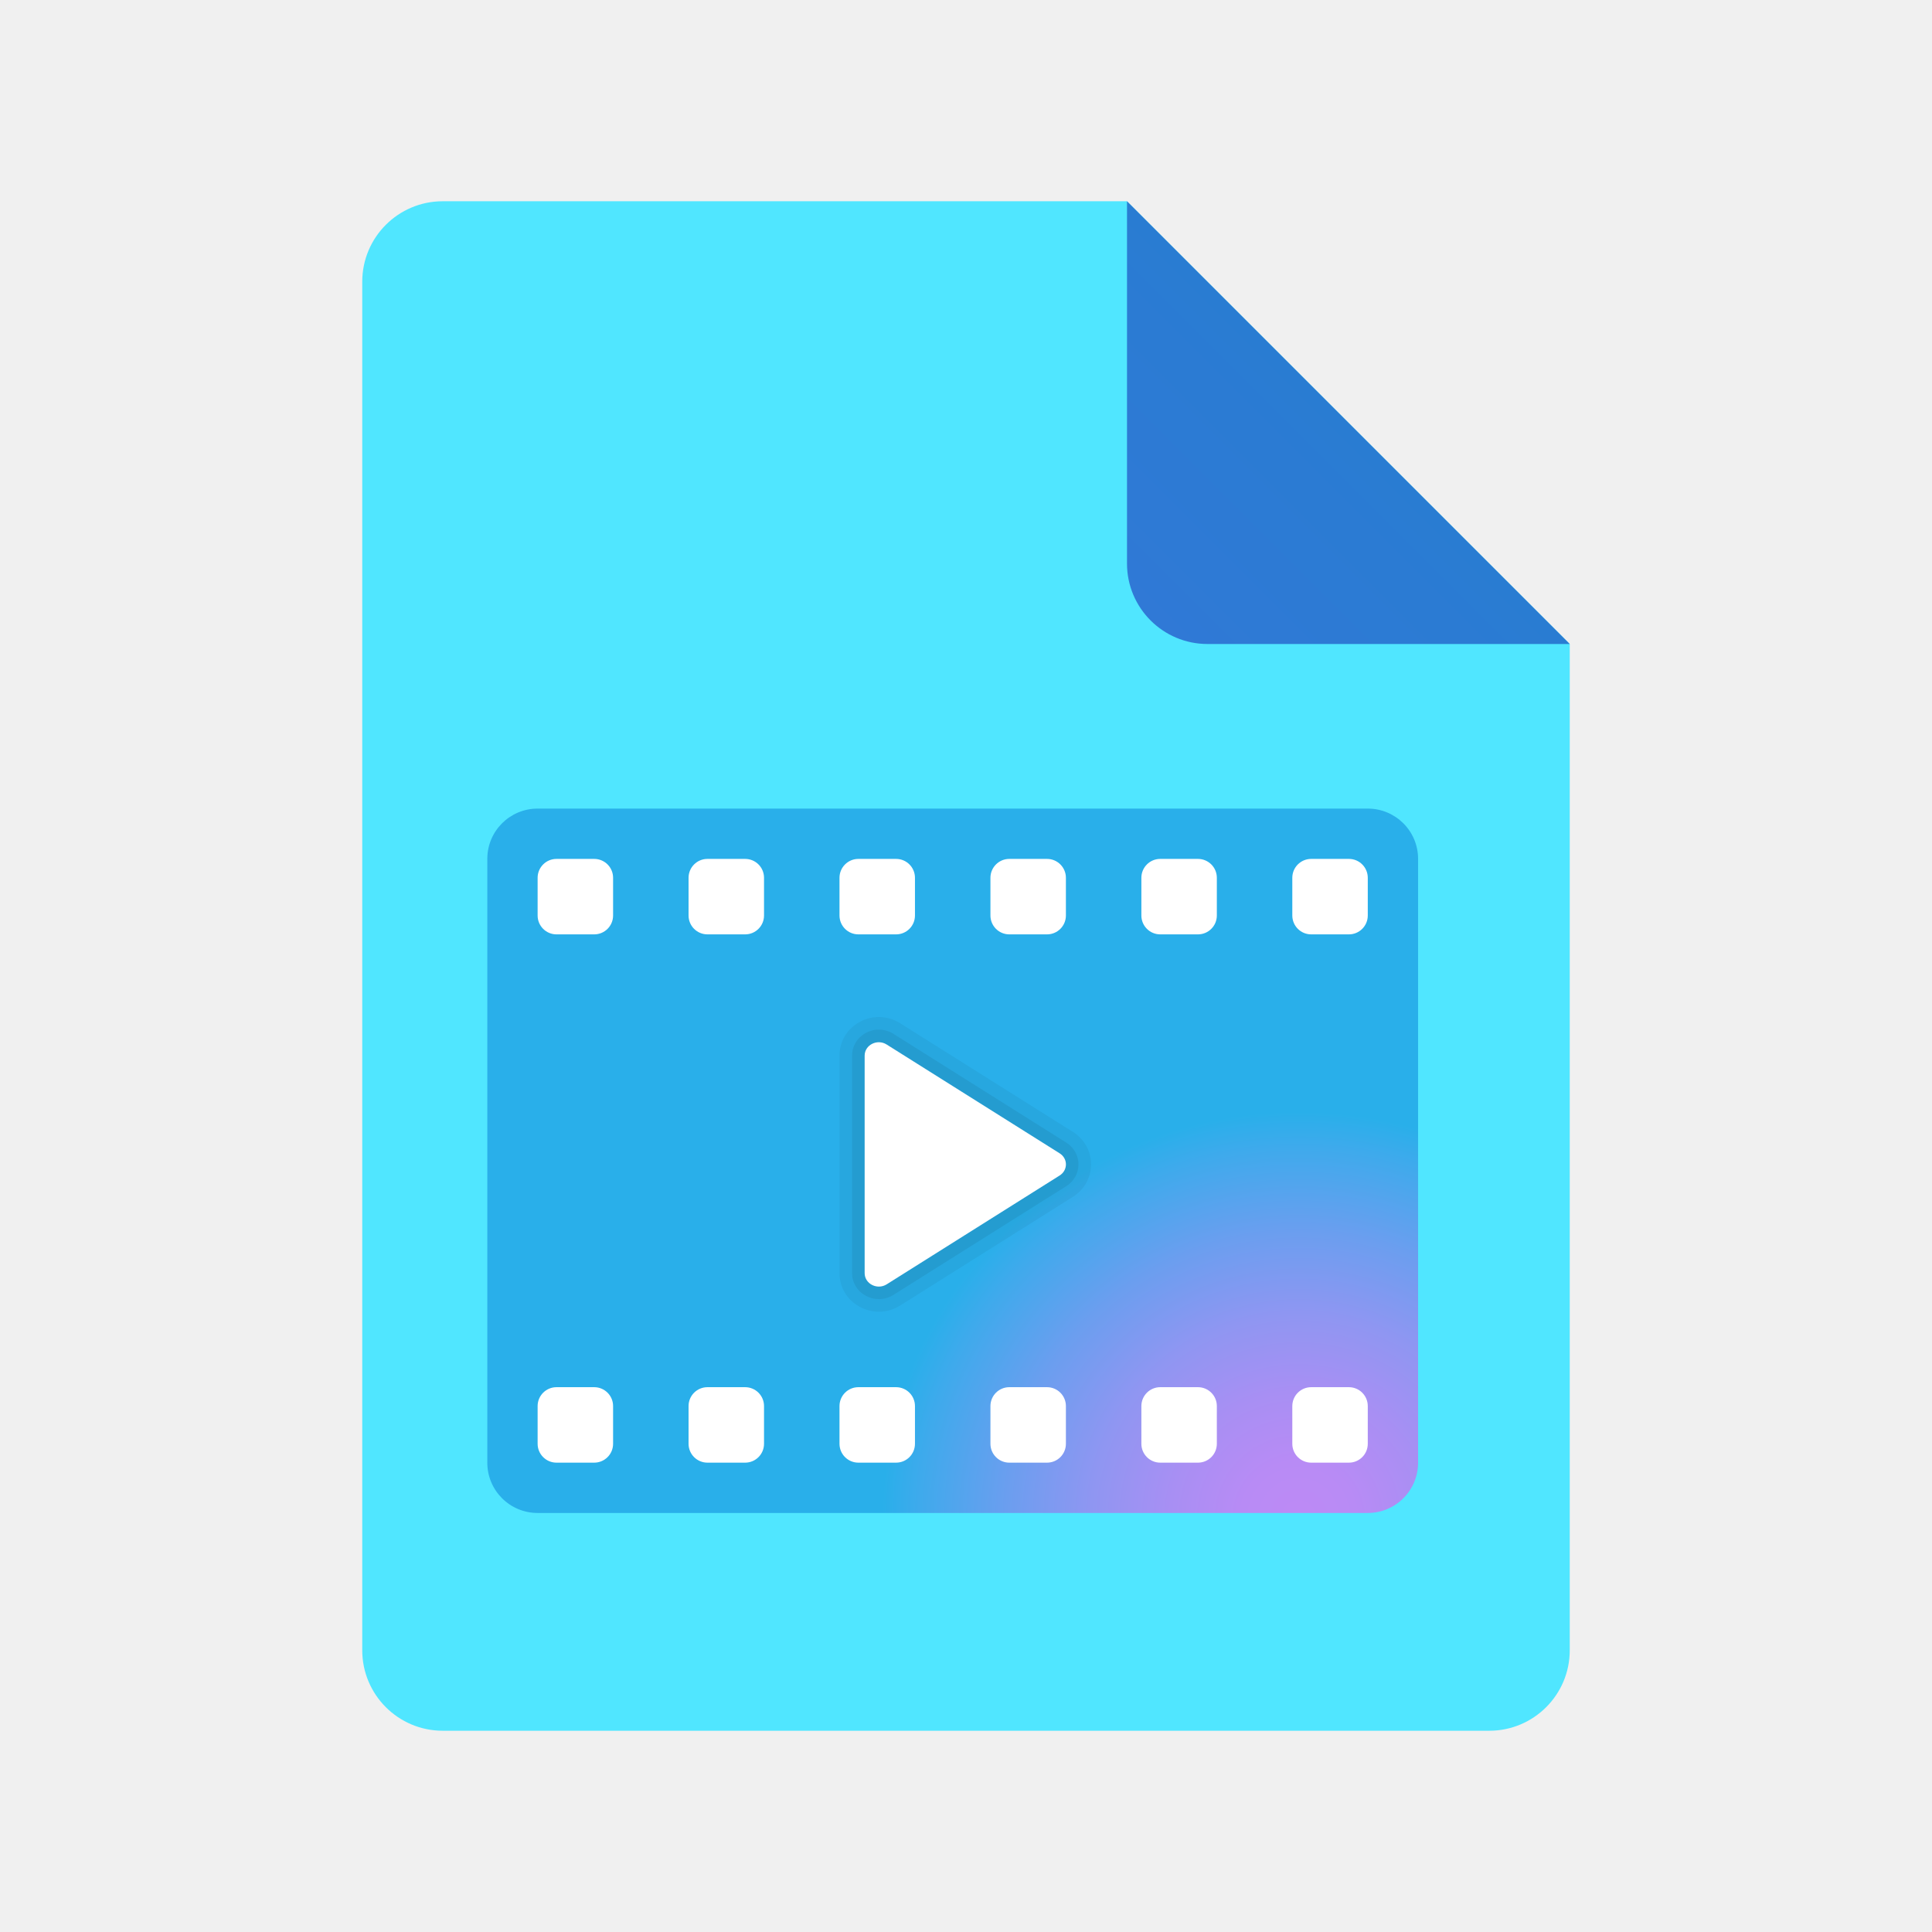
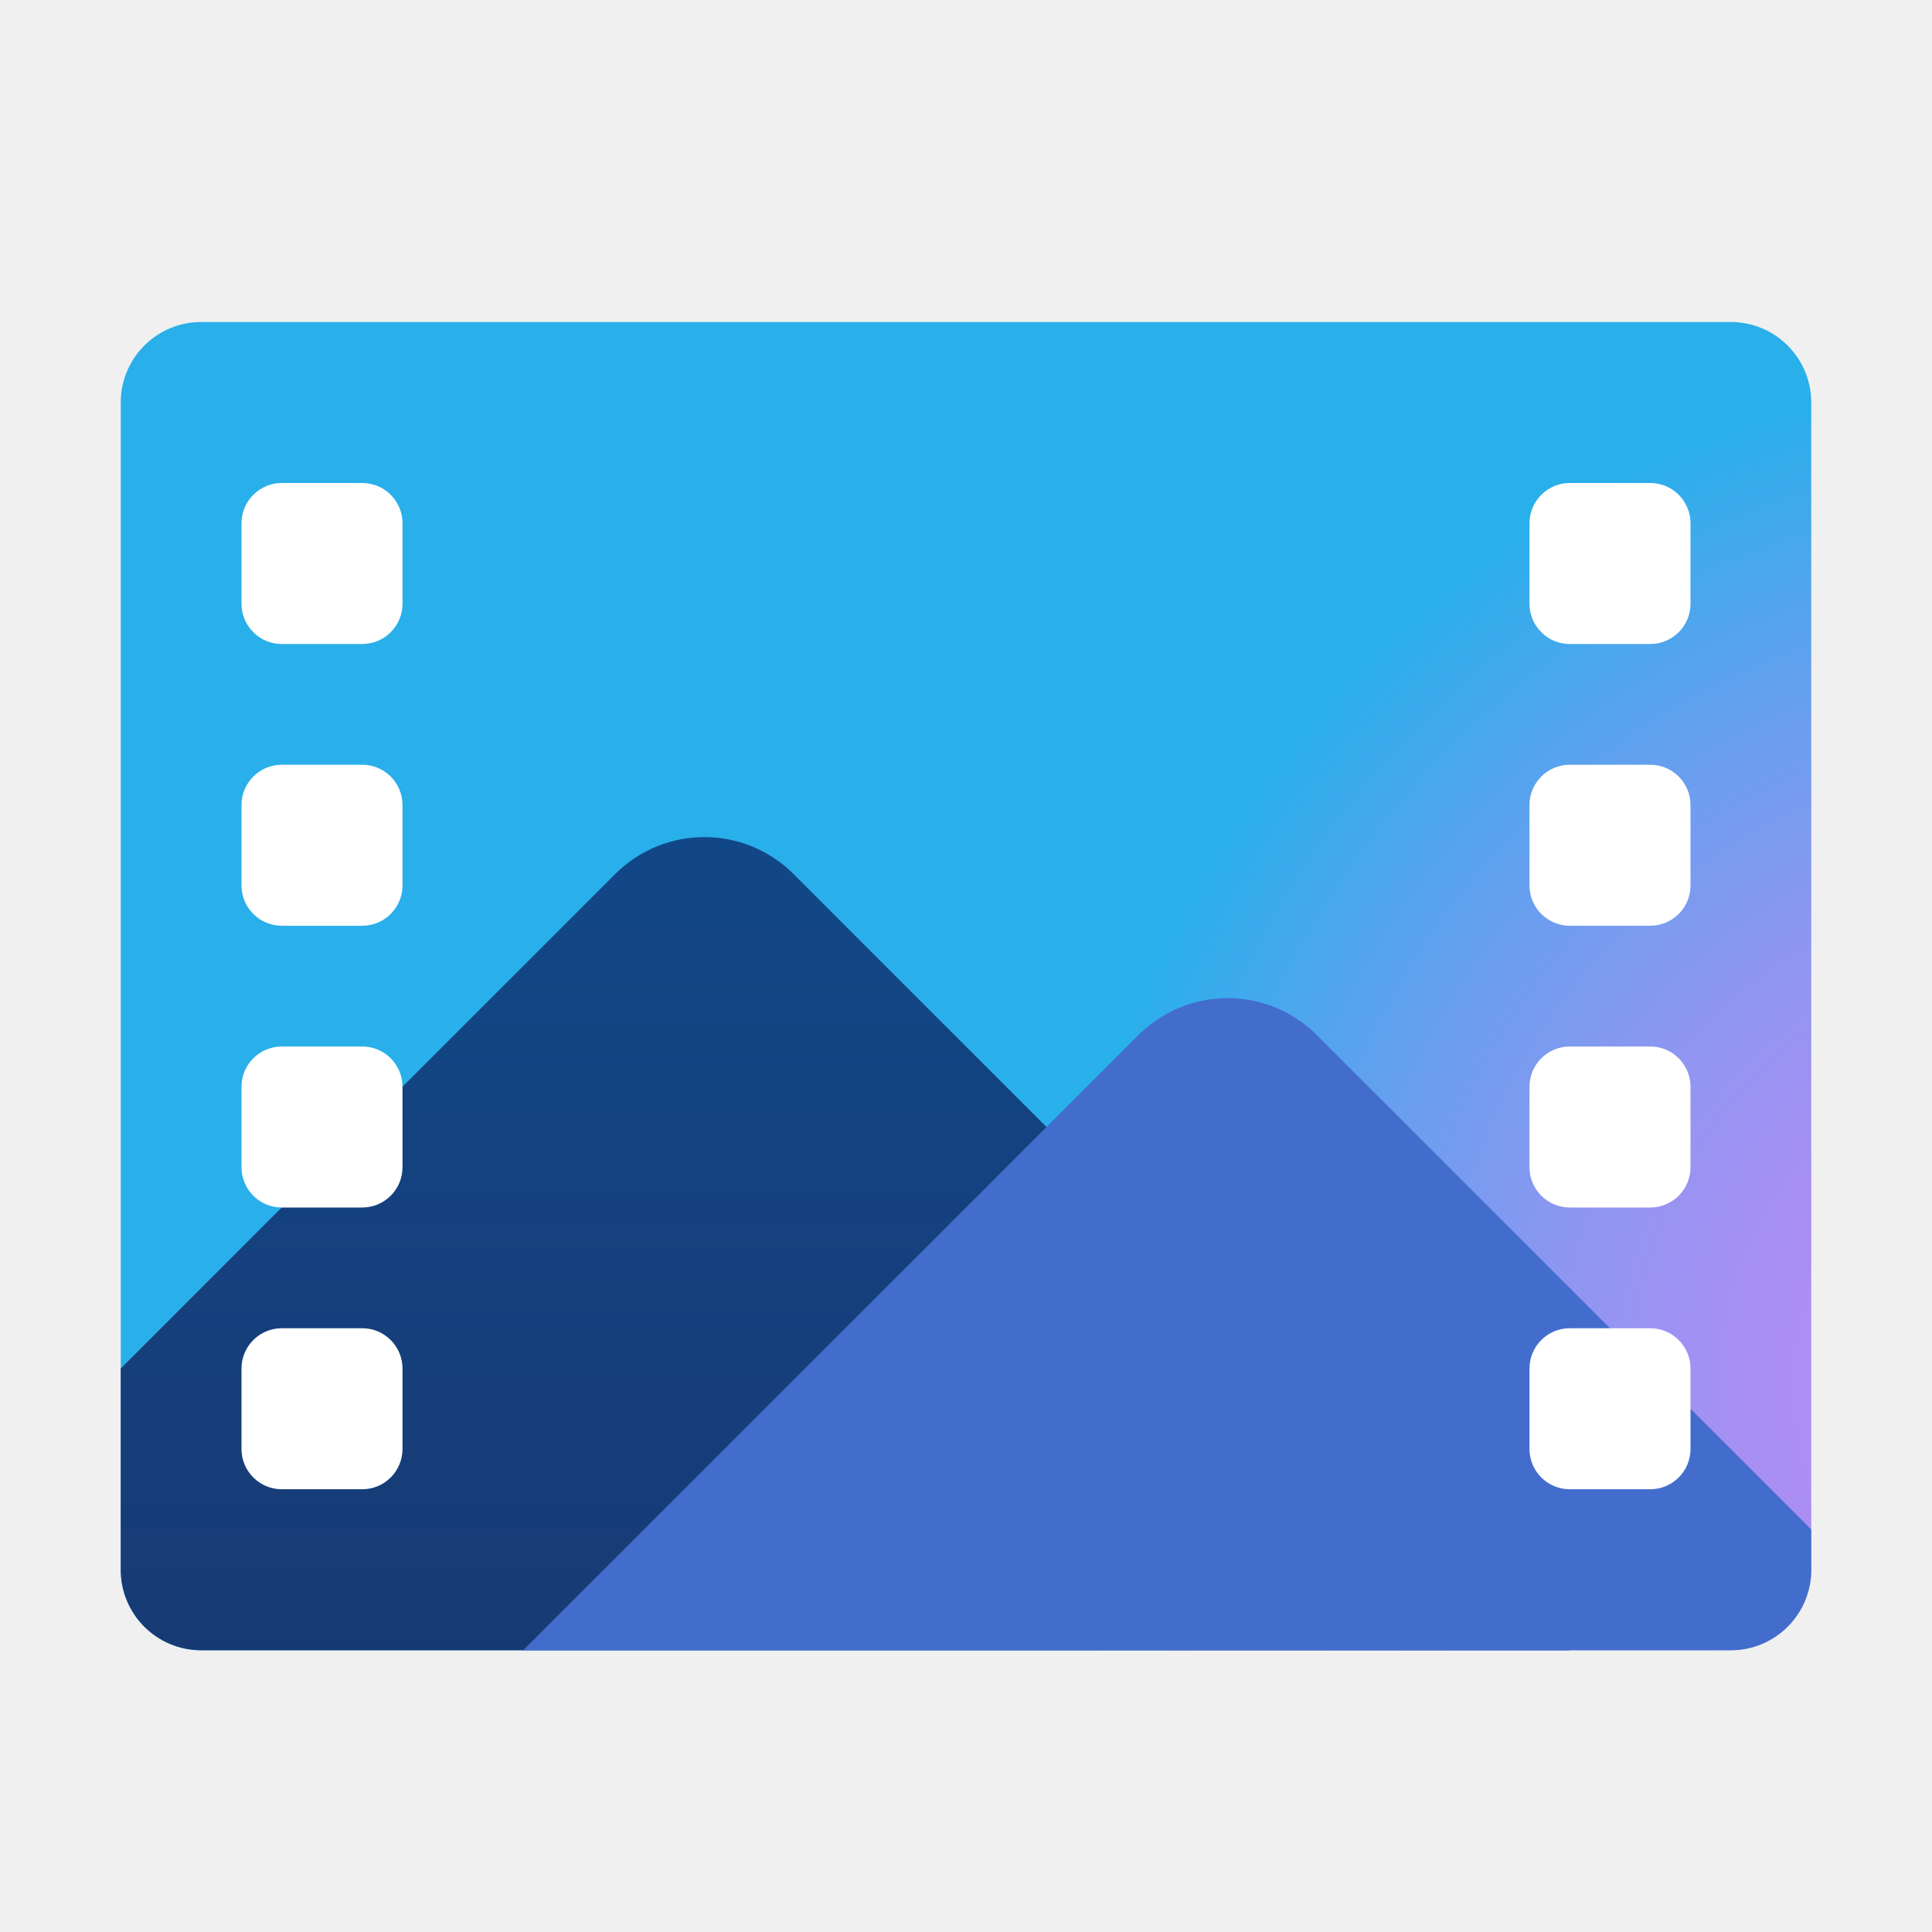
<svg xmlns="http://www.w3.org/2000/svg" xmlns:xlink="http://www.w3.org/1999/xlink" width="48px" height="48px" viewBox="0 0 48 48" version="1.1">
  <defs>
-     <linearGradient x1="0.048" y1="0.952" x2="0.509" y2="0.491" id="gradient_1">
-       <stop offset="0" stop-color="#3079D6" />
-       <stop offset="1" stop-color="#297CD2" />
-     </linearGradient>
-     <radialGradient gradientUnits="objectBoundingBox" cx="87.234%" cy="100.607%" fx="87.234%" fy="100.607%" r="59.19%" gradientTransform="translate(0.8723413,1.006071),scale(0.7567568,1),scale(1,0.9729521),translate(-0.8723413,-1.006071)" id="gradient_2">
+     <radialGradient gradientUnits="objectBoundingBox" cx="114.01%" cy="80.265%" fx="114.01%" fy="80.265%" r="73.965%" gradientTransform="translate(1.140099,0.8026481),scale(0.7857143,1),scale(1,1.039145),translate(-1.140099,-0.8026481)" id="gradient_1">
      <stop offset="0%" stop-color="#BD8AF5" />
      <stop offset="13.7%" stop-color="#B88BF5" />
      <stop offset="30.9%" stop-color="#A88FF3" />
      <stop offset="49.9%" stop-color="#8F96F2" />
      <stop offset="70.2%" stop-color="#6B9EEF" />
      <stop offset="91.3%" stop-color="#3EAAEC" />
      <stop offset="100%" stop-color="#29AFEA" />
    </radialGradient>
-     <path d="M0 0L48 0L48 48L0 48L0 0Z" id="path_1" />
-     <path d="M0 0L30 0L30 30L0 30L0 0Z" id="path_2" />
-     <clipPath id="mask_1">
-       <use xlink:href="#path_1" />
-     </clipPath>
-     <clipPath id="mask_2">
-       <use xlink:href="#path_2" />
+     <linearGradient gradientUnits="objectBoundingBox" x1="0.5" y1="-0.002" x2="0.5" y2="1.017" id="gradient_2">
+       <stop offset="0%" stop-color="#124787" />
+       <stop offset="92.3%" stop-color="#173B75" />
+       <stop offset="100%" stop-color="#173A73" />
+     </linearGradient>
+     <path d="M48 0L48 0L48 48L0 48L0 0L48 0Z" id="path_1" />
+     <clipPath id="clip_1">
+       <use xlink:href="#path_1" clip-rule="evenodd" fill-rule="evenodd" />
    </clipPath>
  </defs>
-   <g id="icons8_file">
-     <path d="M0 0L48 0L48 48L0 48L0 0Z" id="Background" fill="none" fill-rule="evenodd" stroke="none" />
-     <g clip-path="url(#mask_1)">
-       <path d="M30 11L30 36C30 37.105 29.105 38 28 38L2 38C0.895 38 0 37.105 0 36L0 2C0 0.895 0.895 0 2 0L19 0L30 11L30 11Z" transform="translate(9 5)" id="Shape" fill="#50E6FF" fill-rule="evenodd" stroke="none" />
-       <path d="M0 0L0 9C0 10.105 0.895 11 2 11L11 11L0 0L0 0Z" transform="translate(28 5)" id="Shape" fill="url(#gradient_1)" fill-rule="evenodd" stroke="none" />
-     </g>
-   </g>
-   <g id="icons8_video_gallery_2" transform="translate(10.85706 15.71426)">
-     <path d="M0 0L30 0L30 30L0 30L0 0Z" id="Background" fill="none" fill-rule="evenodd" stroke="none" />
-     <g clip-path="url(#mask_2)">
-       <path d="M21.875 17.5L1.25 17.5C0.559 17.5 0 16.941 0 16.25L0 1.25C0 0.559 0.559 0 1.25 0L21.875 0C22.566 0 23.125 0.559 23.125 1.25L23.125 16.25C23.125 16.941 22.566 17.5 21.875 17.5L21.875 17.5Z" transform="translate(1.25 4.375)" id="Shape" fill="url(#gradient_2)" fill-rule="evenodd" stroke="none" />
-       <path d="M1.406 1.875L0.469 1.875C0.21 1.875 0 1.665 0 1.406L0 0.469C0 0.21 0.21 0 0.469 0L1.406 0C1.665 0 1.875 0.21 1.875 0.469L1.875 1.406C1.875 1.665 1.665 1.875 1.406 1.875L1.406 1.875Z" transform="translate(13.75 5.625)" id="Shape" fill="#FFFFFF" fill-rule="evenodd" stroke="none" />
-       <path d="M1.406 1.875L0.469 1.875C0.21 1.875 0 1.665 0 1.406L0 0.469C0 0.21 0.21 0 0.469 0L1.406 0C1.665 0 1.875 0.21 1.875 0.469L1.875 1.406C1.875 1.665 1.665 1.875 1.406 1.875L1.406 1.875Z" transform="translate(17.5 5.625)" id="Shape" fill="#FFFFFF" fill-rule="evenodd" stroke="none" />
-       <path d="M1.406 1.875L0.469 1.875C0.21 1.875 0 1.665 0 1.406L0 0.469C0 0.21 0.21 0 0.469 0L1.406 0C1.665 0 1.875 0.21 1.875 0.469L1.875 1.406C1.875 1.665 1.665 1.875 1.406 1.875L1.406 1.875Z" transform="translate(21.25 5.625)" id="Shape" fill="#FFFFFF" fill-rule="evenodd" stroke="none" />
-       <path d="M1.406 1.875L0.469 1.875C0.21 1.875 0 1.665 0 1.406L0 0.469C0 0.21 0.21 0 0.469 0L1.406 0C1.665 0 1.875 0.21 1.875 0.469L1.875 1.406C1.875 1.665 1.665 1.875 1.406 1.875L1.406 1.875Z" transform="translate(6.25 5.625)" id="Shape" fill="#FFFFFF" fill-rule="evenodd" stroke="none" />
-       <path d="M1.406 1.875L0.469 1.875C0.21 1.875 0 1.665 0 1.406L0 0.469C0 0.21 0.21 0 0.469 0L1.406 0C1.665 0 1.875 0.21 1.875 0.469L1.875 1.406C1.875 1.665 1.665 1.875 1.406 1.875L1.406 1.875Z" transform="translate(10 5.625)" id="Shape" fill="#FFFFFF" fill-rule="evenodd" stroke="none" />
-       <path d="M1.406 1.875L0.469 1.875C0.21 1.875 0 1.665 0 1.406L0 0.469C0 0.21 0.21 0 0.469 0L1.406 0C1.665 0 1.875 0.21 1.875 0.469L1.875 1.406C1.875 1.665 1.665 1.875 1.406 1.875L1.406 1.875Z" transform="translate(2.5 5.625)" id="Shape" fill="#FFFFFF" fill-rule="evenodd" stroke="none" />
-       <path d="M1.406 1.875L0.469 1.875C0.21 1.875 0 1.665 0 1.406L0 0.469C0 0.21 0.21 0 0.469 0L1.406 0C1.665 0 1.875 0.21 1.875 0.469L1.875 1.406C1.875 1.665 1.665 1.875 1.406 1.875L1.406 1.875Z" transform="translate(13.75 18.75)" id="Shape" fill="#FFFFFF" fill-rule="evenodd" stroke="none" />
-       <path d="M1.406 1.875L0.469 1.875C0.21 1.875 0 1.665 0 1.406L0 0.469C0 0.21 0.21 0 0.469 0L1.406 0C1.665 0 1.875 0.21 1.875 0.469L1.875 1.406C1.875 1.665 1.665 1.875 1.406 1.875L1.406 1.875Z" transform="translate(17.5 18.75)" id="Shape" fill="#FFFFFF" fill-rule="evenodd" stroke="none" />
-       <path d="M1.406 1.875L0.469 1.875C0.21 1.875 0 1.665 0 1.406L0 0.469C0 0.21 0.21 0 0.469 0L1.406 0C1.665 0 1.875 0.21 1.875 0.469L1.875 1.406C1.875 1.665 1.665 1.875 1.406 1.875L1.406 1.875Z" transform="translate(21.25 18.75)" id="Shape" fill="#FFFFFF" fill-rule="evenodd" stroke="none" />
-       <path d="M1.406 1.875L0.469 1.875C0.21 1.875 0 1.665 0 1.406L0 0.469C0 0.21 0.21 0 0.469 0L1.406 0C1.665 0 1.875 0.21 1.875 0.469L1.875 1.406C1.875 1.665 1.665 1.875 1.406 1.875L1.406 1.875Z" transform="translate(6.25 18.75)" id="Shape" fill="#FFFFFF" fill-rule="evenodd" stroke="none" />
-       <path d="M1.406 1.875L0.469 1.875C0.21 1.875 0 1.665 0 1.406L0 0.469C0 0.21 0.21 0 0.469 0L1.406 0C1.665 0 1.875 0.21 1.875 0.469L1.875 1.406C1.875 1.665 1.665 1.875 1.406 1.875L1.406 1.875Z" transform="translate(10 18.75)" id="Shape" fill="#FFFFFF" fill-rule="evenodd" stroke="none" />
-       <path d="M1.406 1.875L0.469 1.875C0.21 1.875 0 1.665 0 1.406L0 0.469C0 0.21 0.21 0 0.469 0L1.406 0C1.665 0 1.875 0.21 1.875 0.469L1.875 1.406C1.875 1.665 1.665 1.875 1.406 1.875L1.406 1.875Z" transform="translate(2.5 18.75)" id="Shape" fill="#FFFFFF" fill-rule="evenodd" stroke="none" />
-       <path d="M5.801 2.856L1.504 0.153C1.196 -0.041 0.809 -0.051 0.496 0.126C0.186 0.298 0 0.609 0 0.959L0 6.363C0 6.714 0.186 7.026 0.497 7.197C0.644 7.279 0.811 7.322 0.977 7.322C1.165 7.322 1.347 7.269 1.505 7.169L5.801 4.467C6.082 4.289 6.25 3.989 6.25 3.661C6.25 3.333 6.081 3.032 5.801 2.856L5.801 2.856Z" transform="translate(10 9.553101)" id="Shape" fill="#000000" fill-opacity="0.05" fill-rule="evenodd" stroke="none" />
-       <path d="M5.322 2.807L1.026 0.104C0.817 -0.027 0.551 -0.036 0.335 0.086C0.125 0.202 0 0.411 0 0.646L0 6.05C0 6.285 0.126 6.494 0.336 6.61C0.439 6.667 0.552 6.696 0.666 6.696C0.791 6.696 0.917 6.66 1.027 6.591L5.322 3.889C5.513 3.769 5.625 3.566 5.625 3.347C5.625 3.128 5.511 2.926 5.322 2.807L5.322 2.807Z" transform="translate(10.3125 9.866364)" id="Shape" fill="#000000" fill-opacity="0.07" fill-rule="evenodd" stroke="none" />
-       <path d="M0 5.737L0 0.333C0 0.067 0.314 -0.091 0.547 0.057L4.843 2.759C5.053 2.89 5.053 3.18 4.843 3.312L0.547 6.015C0.314 6.162 0 6.003 0 5.737L0 5.737Z" transform="translate(10.625 10.17969)" id="Shape" fill="#FFFFFF" fill-rule="evenodd" stroke="none" />
-     </g>
+   <g id="Video" clip-path="url(#clip_1)">
+     <path d="M48 0L48 0L48 48L0 48L0 0L48 0Z" id="Video" fill="none" stroke="none" />
+     <path d="M43 41L5 41C3.895 41 3 40.105 3 39L3 10C3 8.895 3.895 8 5 8L43 8C44.105 8 45 8.895 45 10L45 39C45 40.105 44.105 41 43 41L43 41Z" id="Shape" fill="url(#gradient_1)" stroke="none" />
+     <path d="M19.715 21.715C18.492 20.492 16.509 20.492 15.286 21.715L3 34L3 39C3 40.105 3.895 41 5 41L39 41L19.715 21.715L19.715 21.715Z" id="Shape" fill="url(#gradient_2)" stroke="none" />
+     <path d="M43 41C44.105 41 45 40.105 45 39L45 38L32.715 25.715C31.492 24.492 29.509 24.492 28.286 25.715L13 41L43 41L43 41Z" id="Shape" fill="#436DCD" stroke="none" />
+     <path d="M41 16L39 16C38.448 16 38 15.552 38 15L38 13C38 12.448 38.448 12 39 12L41 12C41.552 12 42 12.448 42 13L42 15C42 15.552 41.552 16 41 16L41 16Z" id="Shape" fill="#FFFFFF" stroke="none" />
+     <path d="M41 23L39 23C38.448 23 38 22.552 38 22L38 20C38 19.448 38.448 19 39 19L41 19C41.552 19 42 19.448 42 20L42 22C42 22.552 41.552 23 41 23L41 23Z" id="Shape" fill="#FFFFFF" stroke="none" />
+     <path d="M41 30L39 30C38.448 30 38 29.552 38 29L38 27C38 26.448 38.448 26 39 26L41 26C41.552 26 42 26.448 42 27L42 29C42 29.552 41.552 30 41 30L41 30Z" id="Shape" fill="#FFFFFF" stroke="none" />
+     <path d="M41 37L39 37C38.448 37 38 36.552 38 36L38 34C38 33.448 38.448 33 39 33L41 33C41.552 33 42 33.448 42 34L42 36C42 36.552 41.552 37 41 37L41 37Z" id="Shape" fill="#FFFFFF" stroke="none" />
+     <path d="M9 16L7 16C6.448 16 6 15.552 6 15L6 13C6 12.448 6.448 12 7 12L9 12C9.552 12 10 12.448 10 13L10 15C10 15.552 9.552 16 9 16L9 16Z" id="Shape" fill="#FFFFFF" stroke="none" />
+     <path d="M9 23L7 23C6.448 23 6 22.552 6 22L6 20C6 19.448 6.448 19 7 19L9 19C9.552 19 10 19.448 10 20L10 22C10 22.552 9.552 23 9 23L9 23Z" id="Shape" fill="#FFFFFF" stroke="none" />
+     <path d="M9 30L7 30C6.448 30 6 29.552 6 29L6 27C6 26.448 6.448 26 7 26L9 26C9.552 26 10 26.448 10 27L10 29C10 29.552 9.552 30 9 30L9 30Z" id="Shape" fill="#FFFFFF" stroke="none" />
+     <path d="M9 37L7 37C6.448 37 6 36.552 6 36L6 34C6 33.448 6.448 33 7 33L9 33C9.552 33 10 33.448 10 34L10 36C10 36.552 9.552 37 9 37L9 37Z" id="Shape" fill="#FFFFFF" stroke="none" />
  </g>
</svg>
